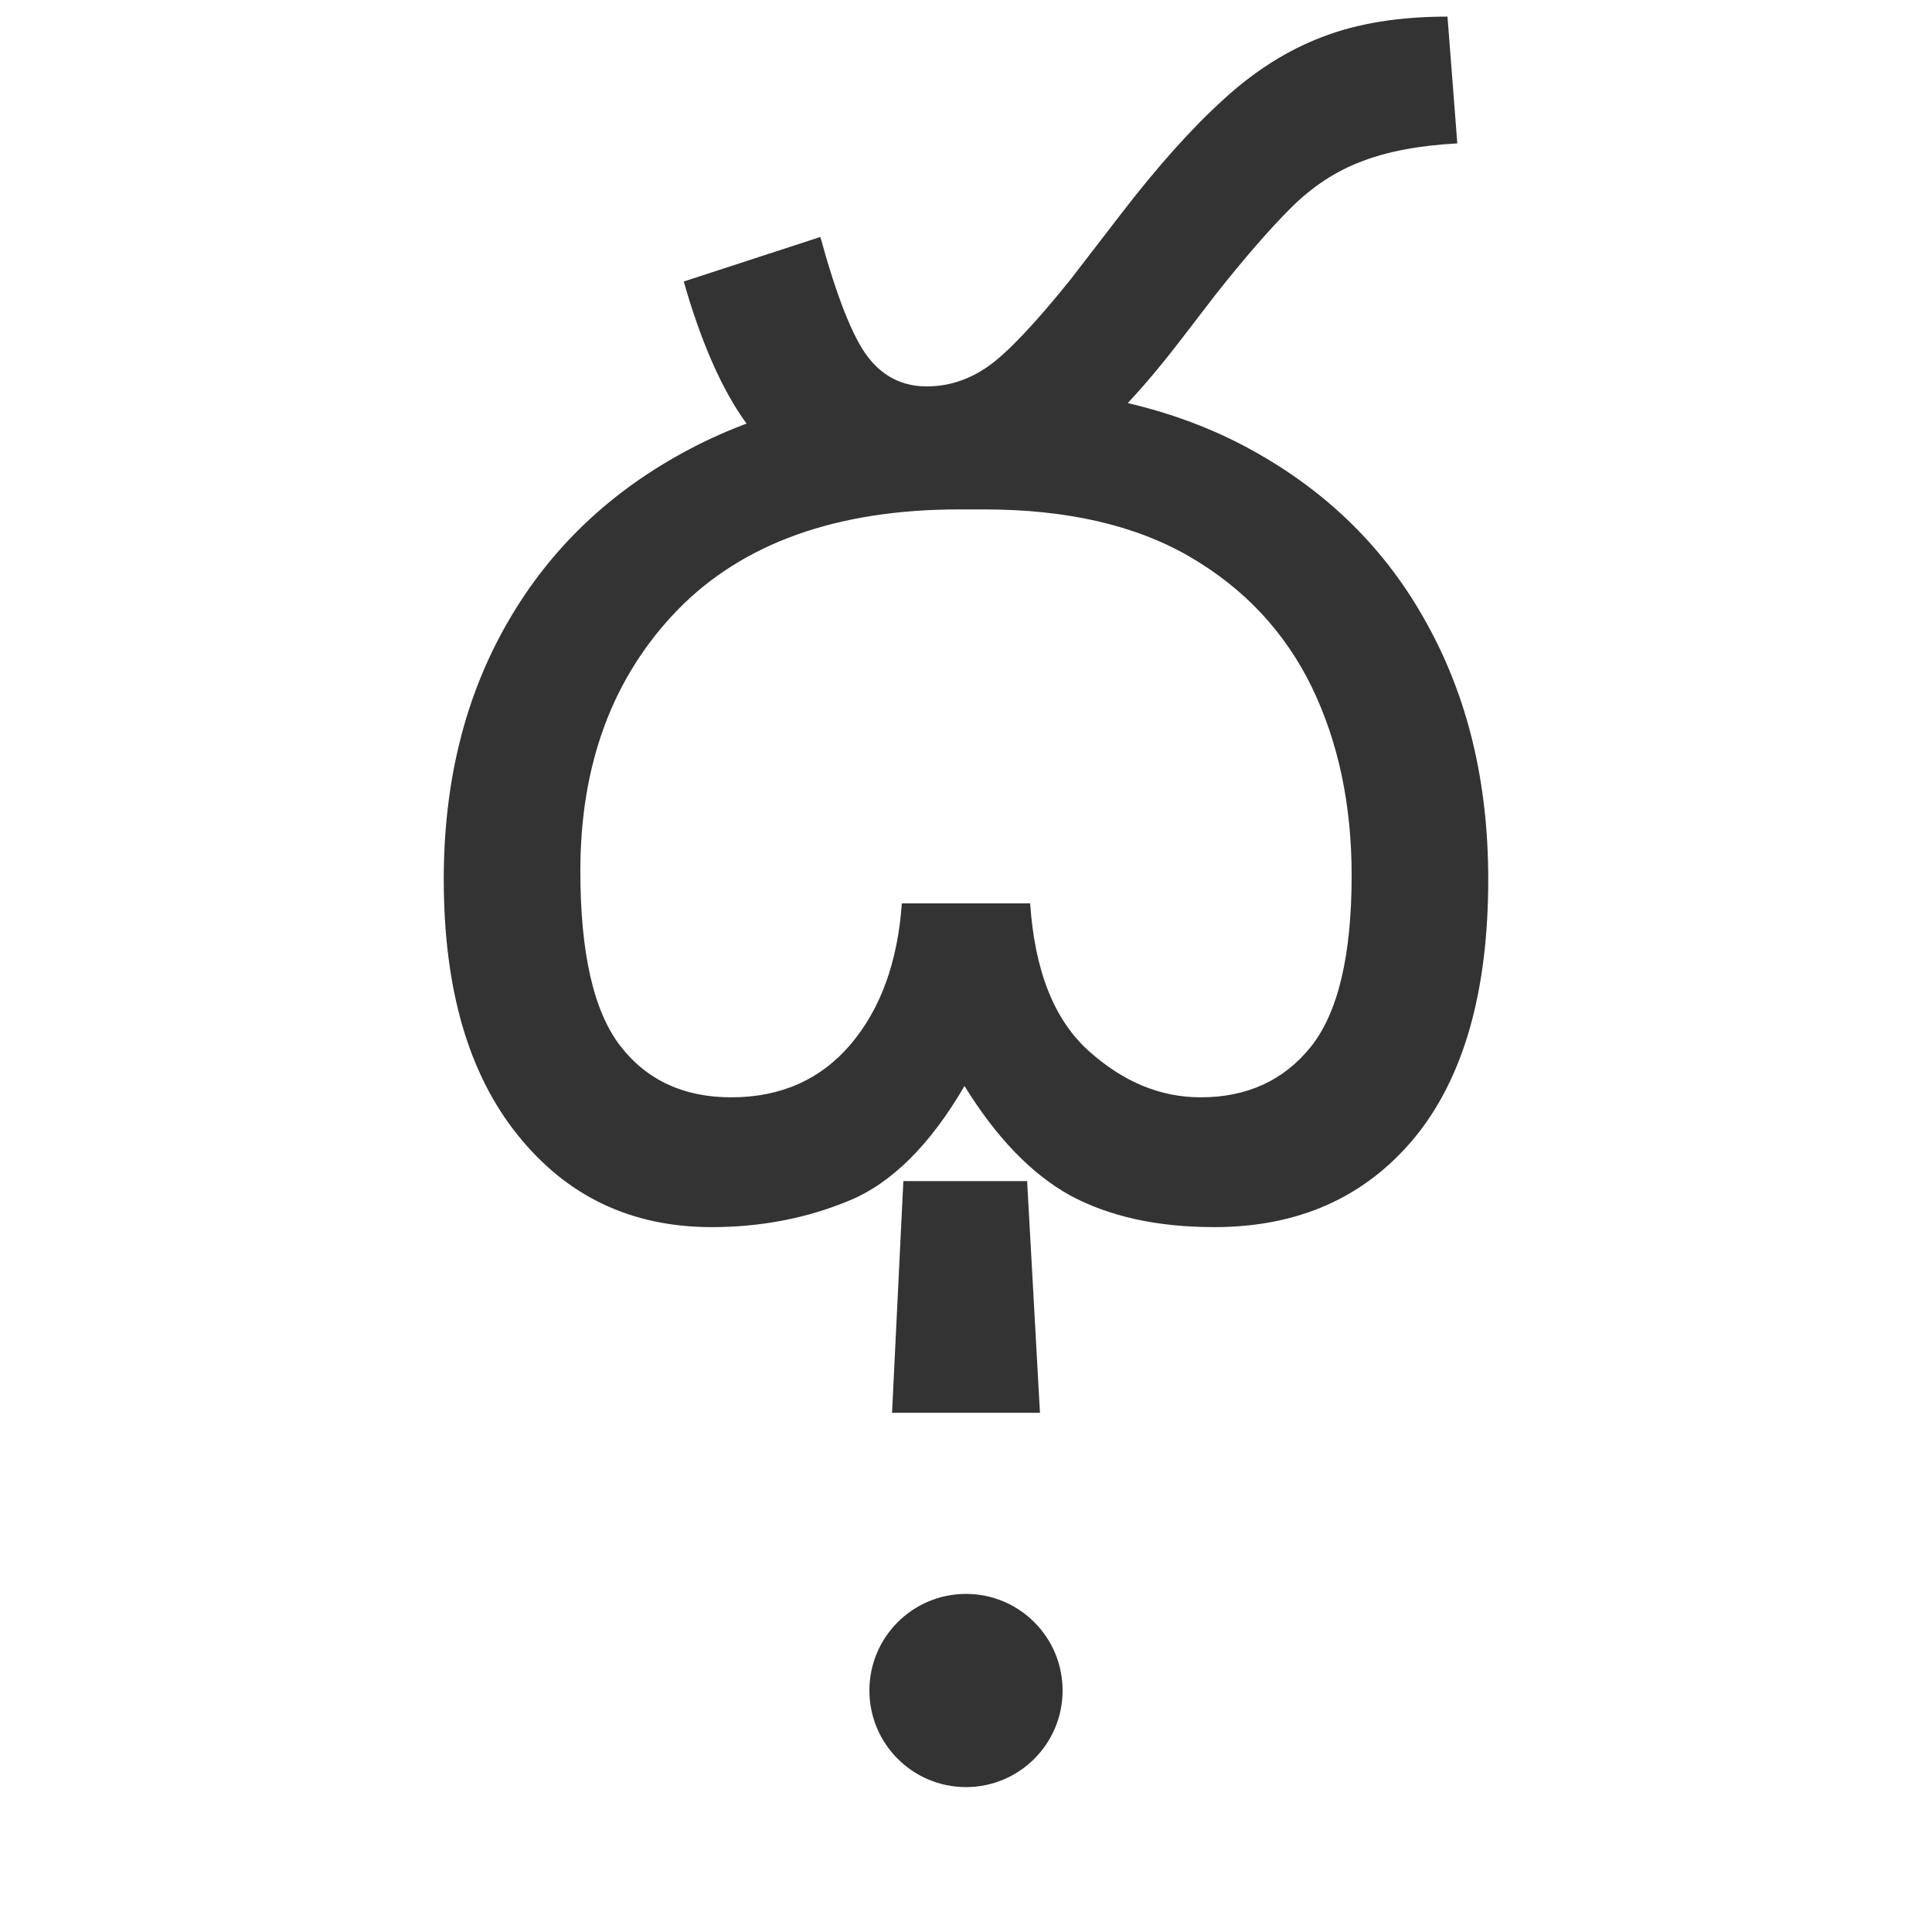
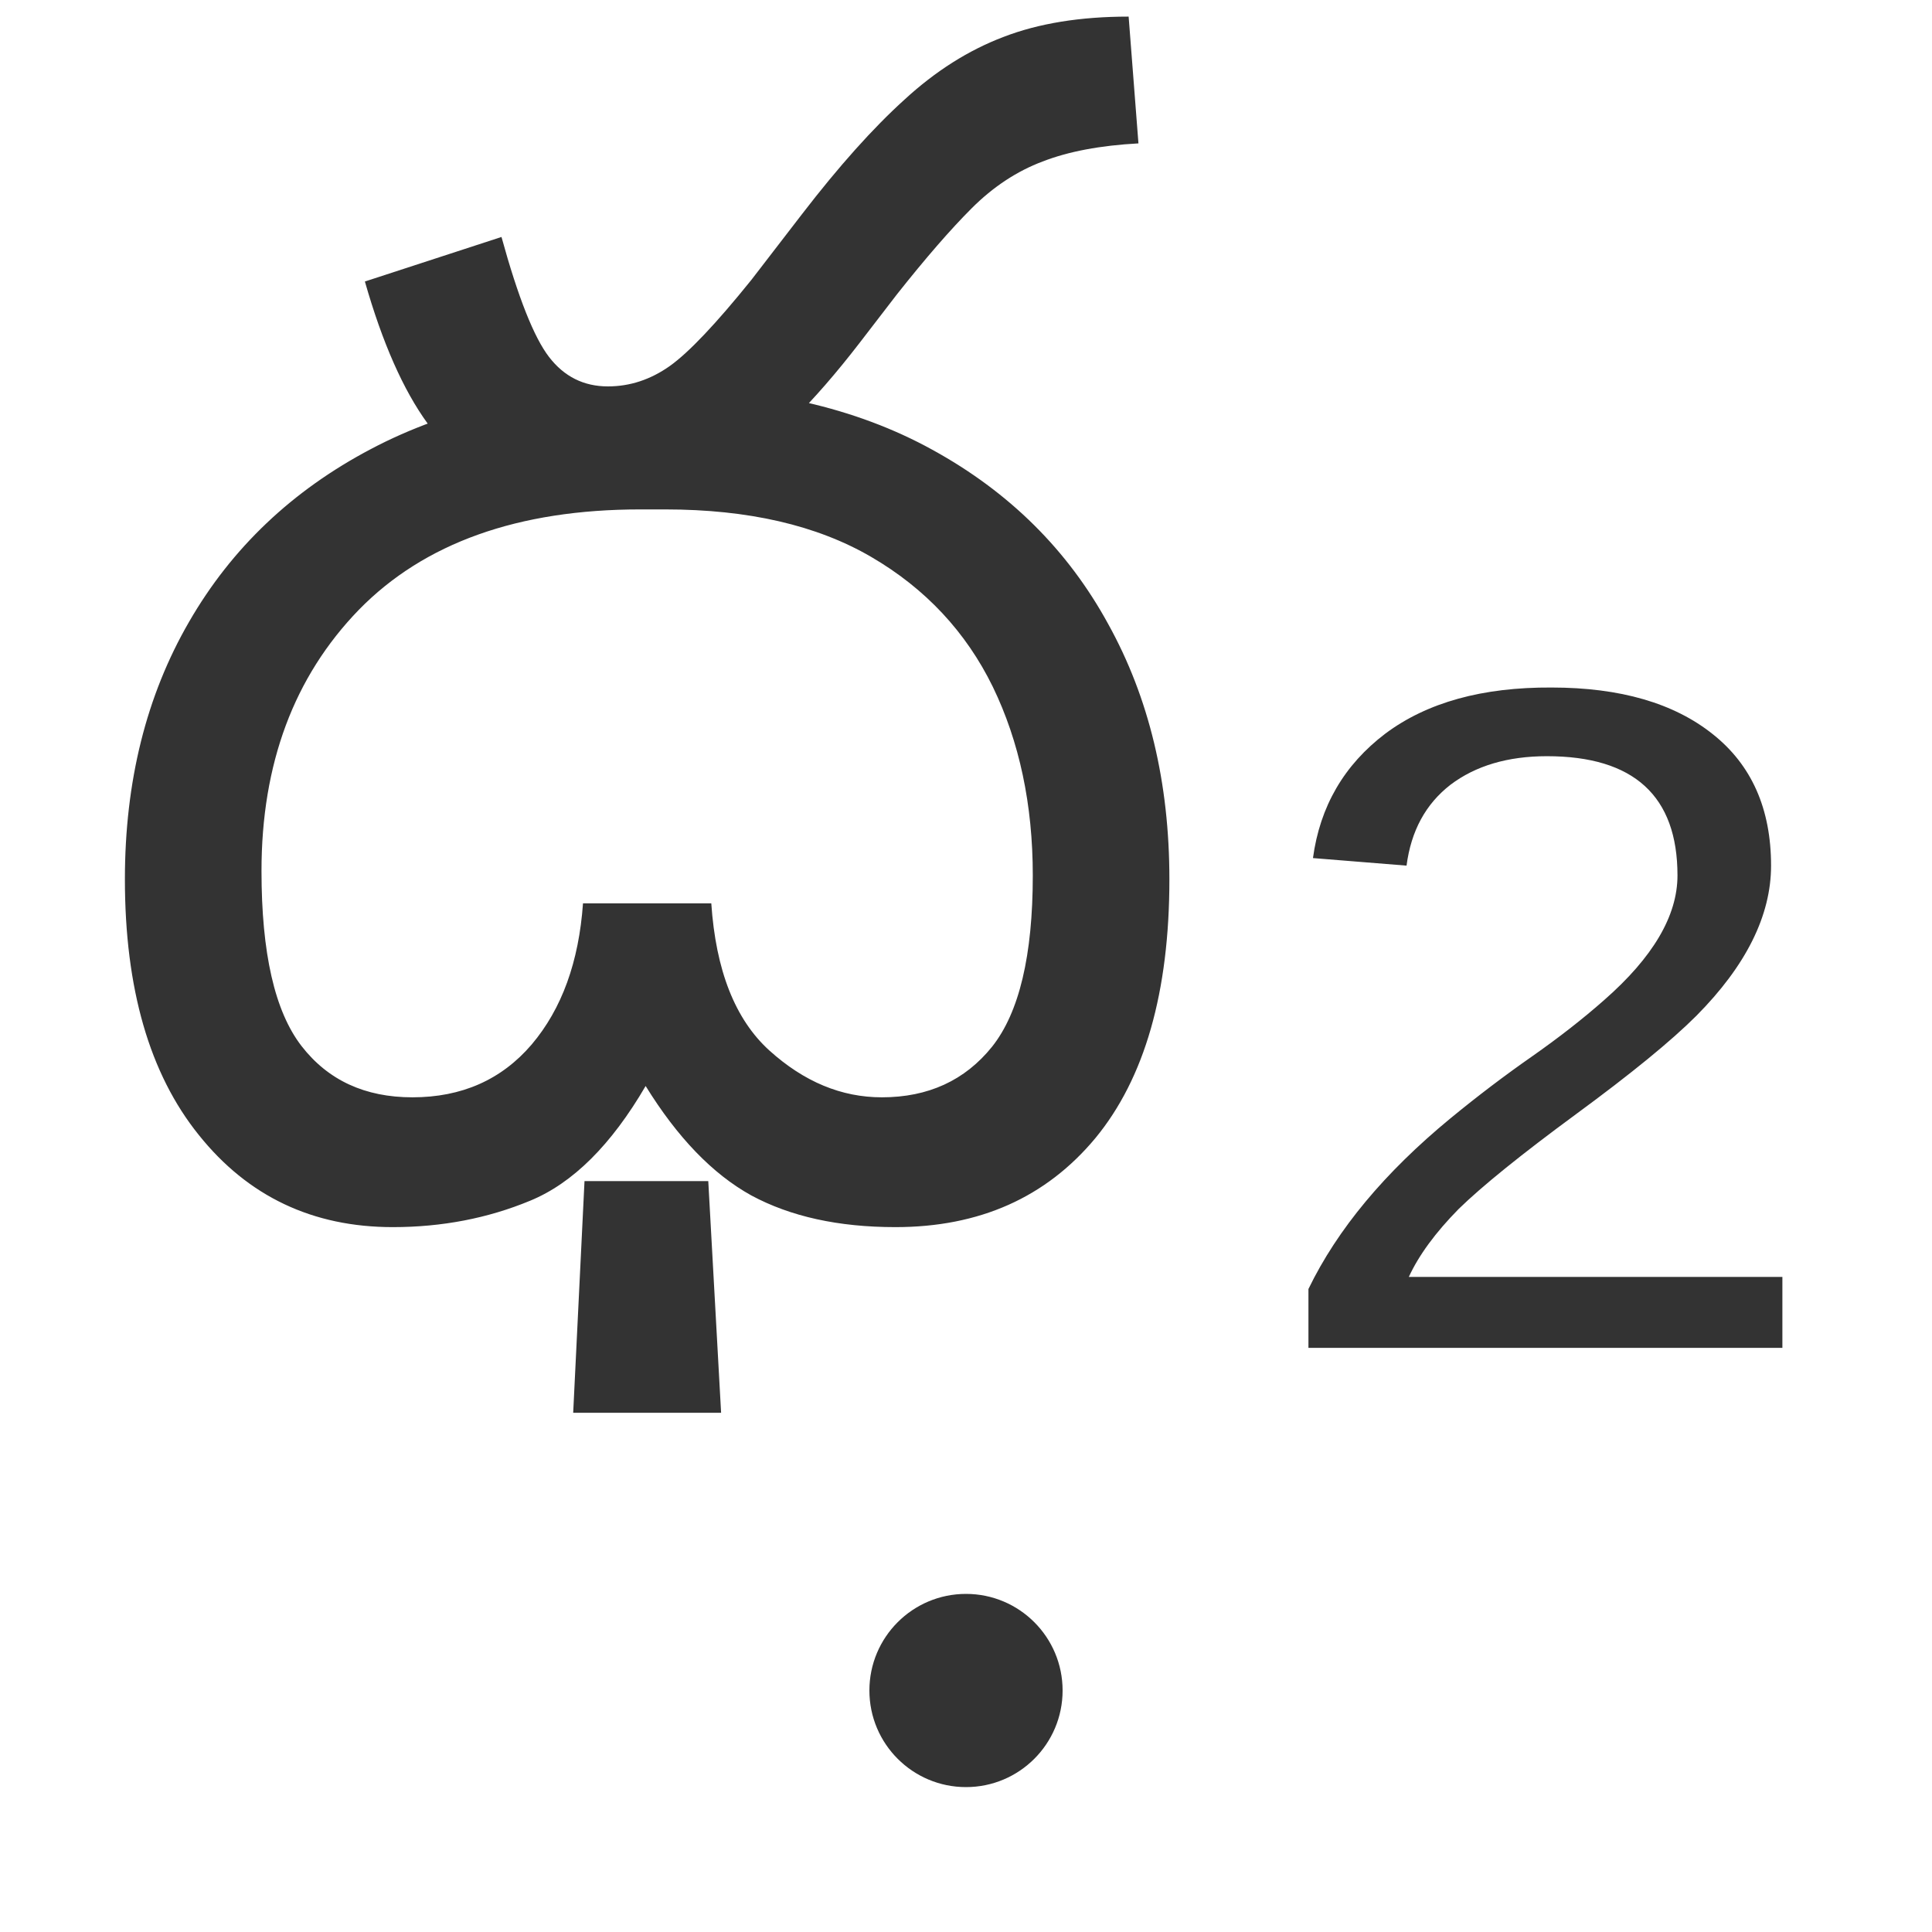
<svg xmlns="http://www.w3.org/2000/svg" width="40" height="40">
-   <text x="20" y="25" text-anchor="middle" font-family="Noto Sans Telugu, Arial" font-size="34" fill="var(--text-primary, #333)">ధ</text>
+   <text x="20" y="25" text-anchor="middle" font-family="Noto Sans Telugu, Arial" font-size="34" fill="var(--text-primary, #333)">ధ₂</text>
  <circle cx="20" cy="35" r="2" fill="var(--text-primary, #333)" />
</svg>
